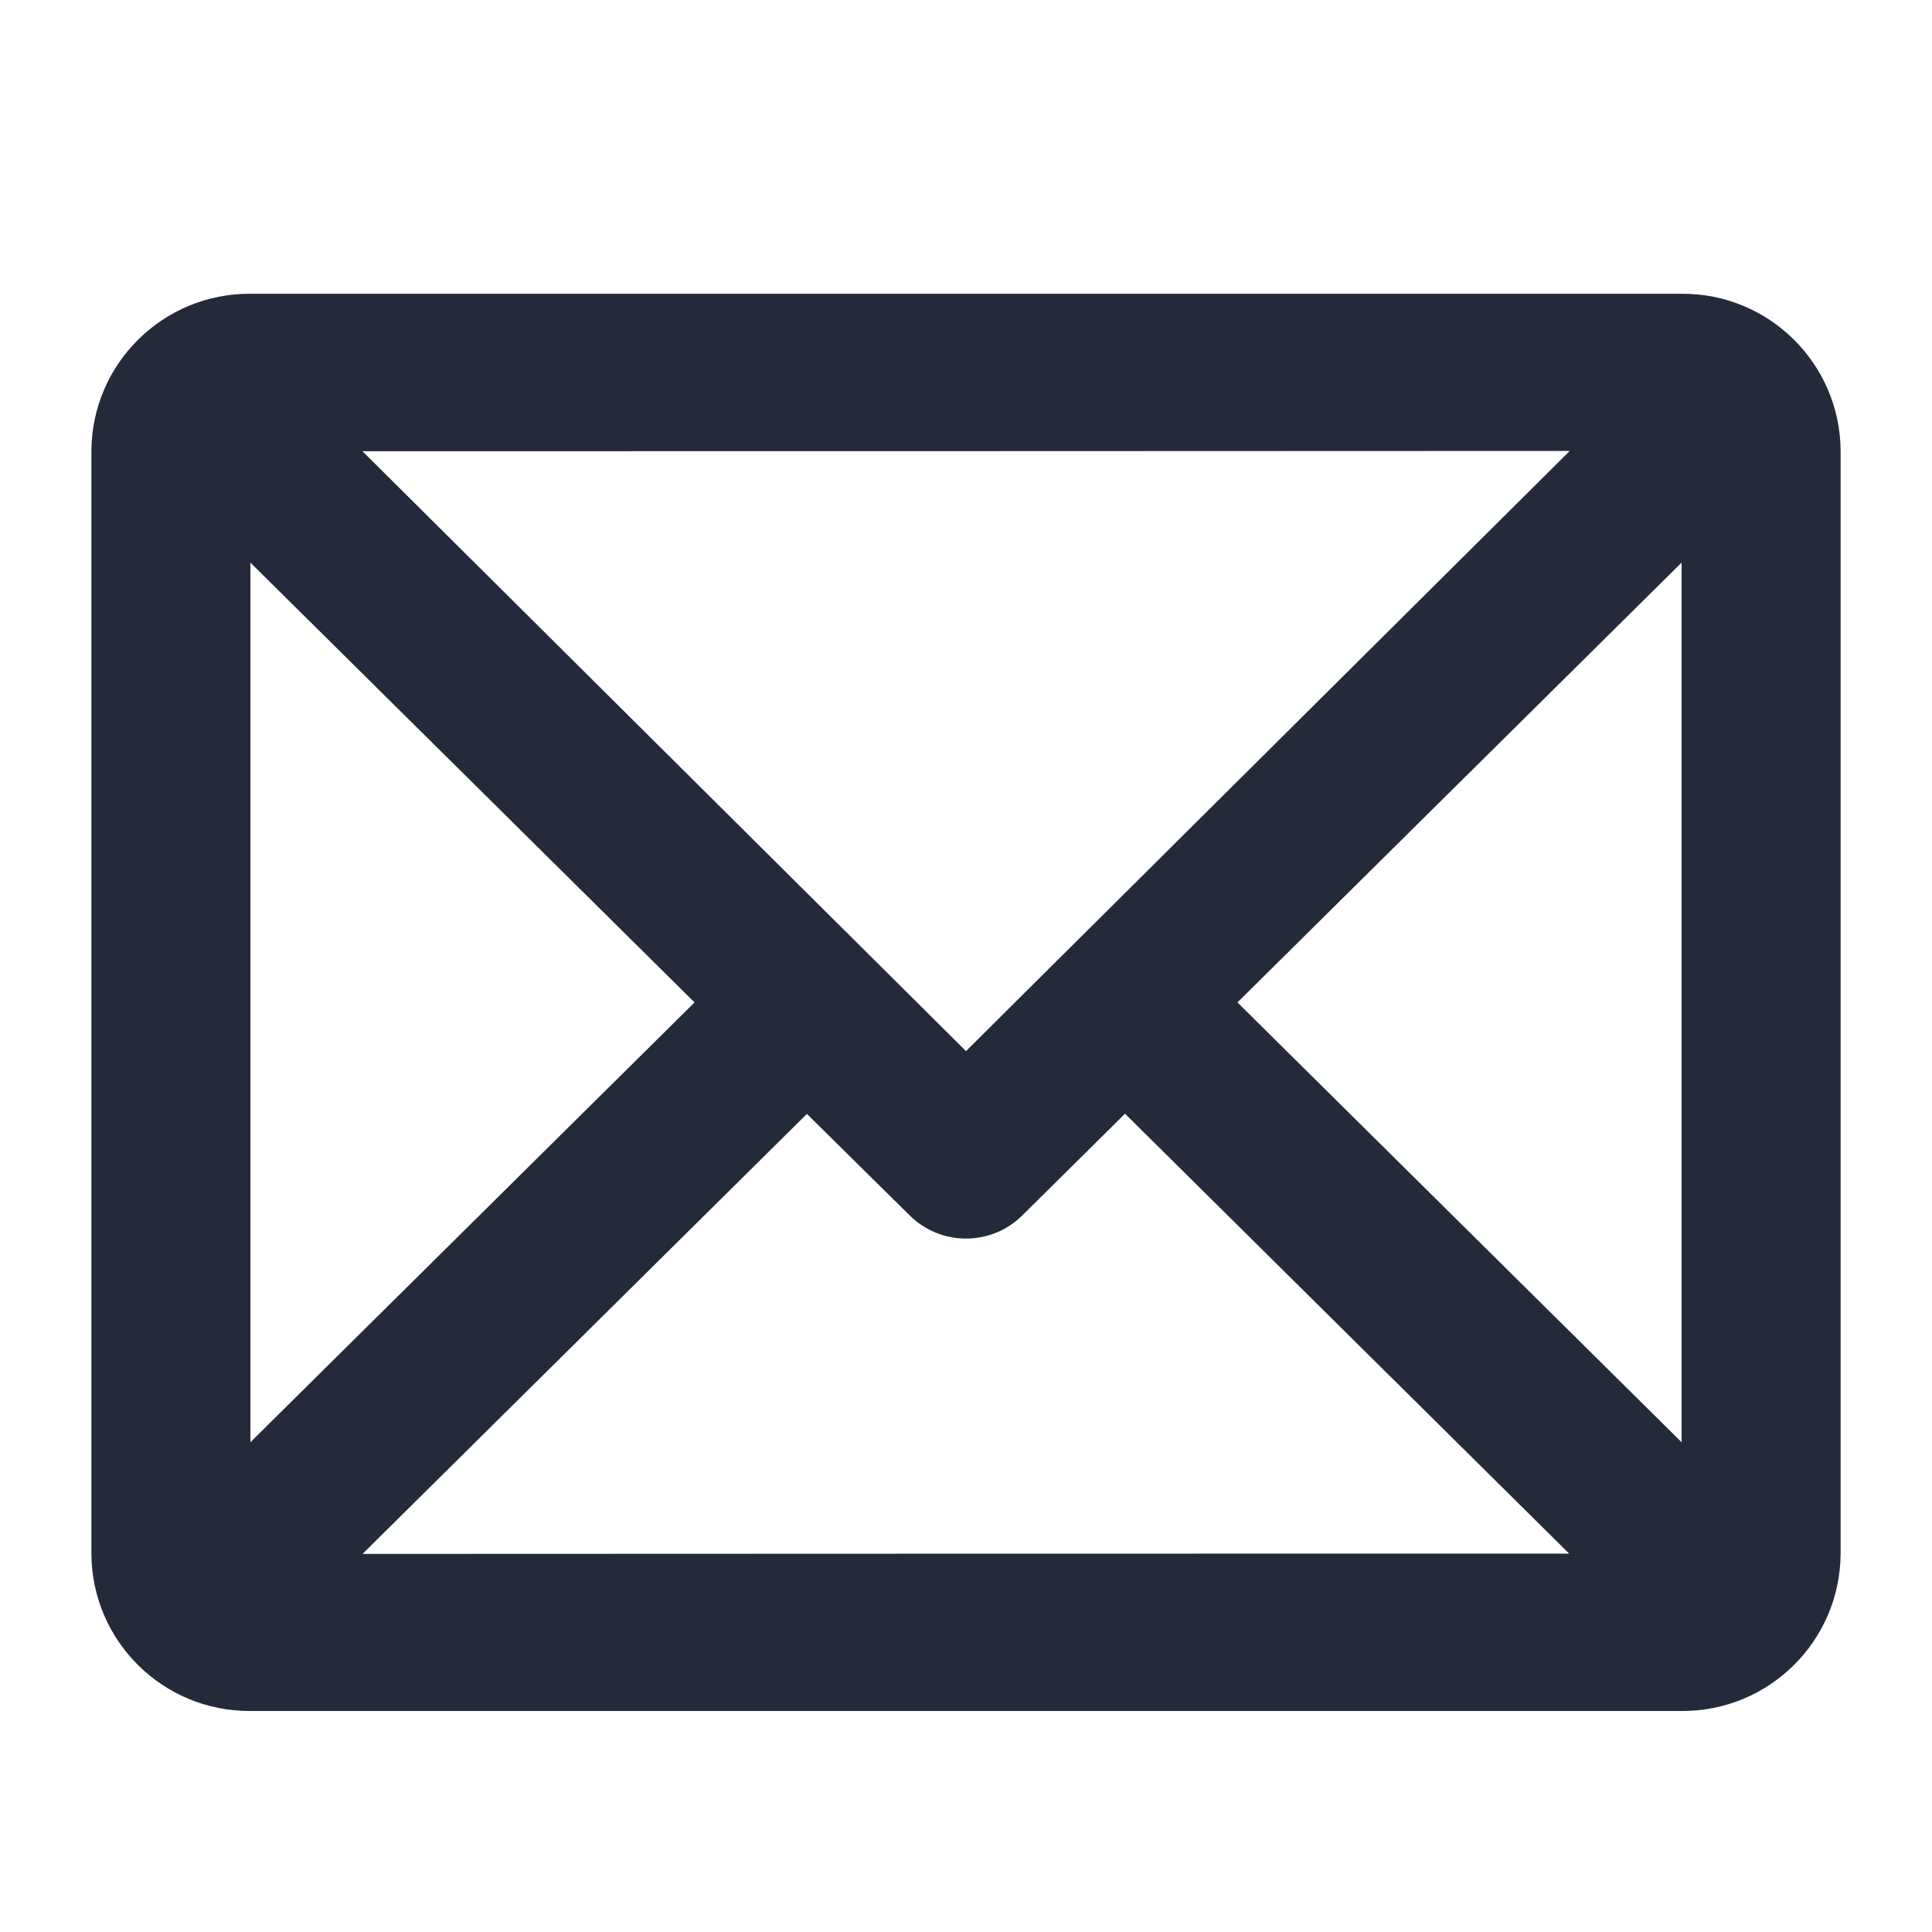
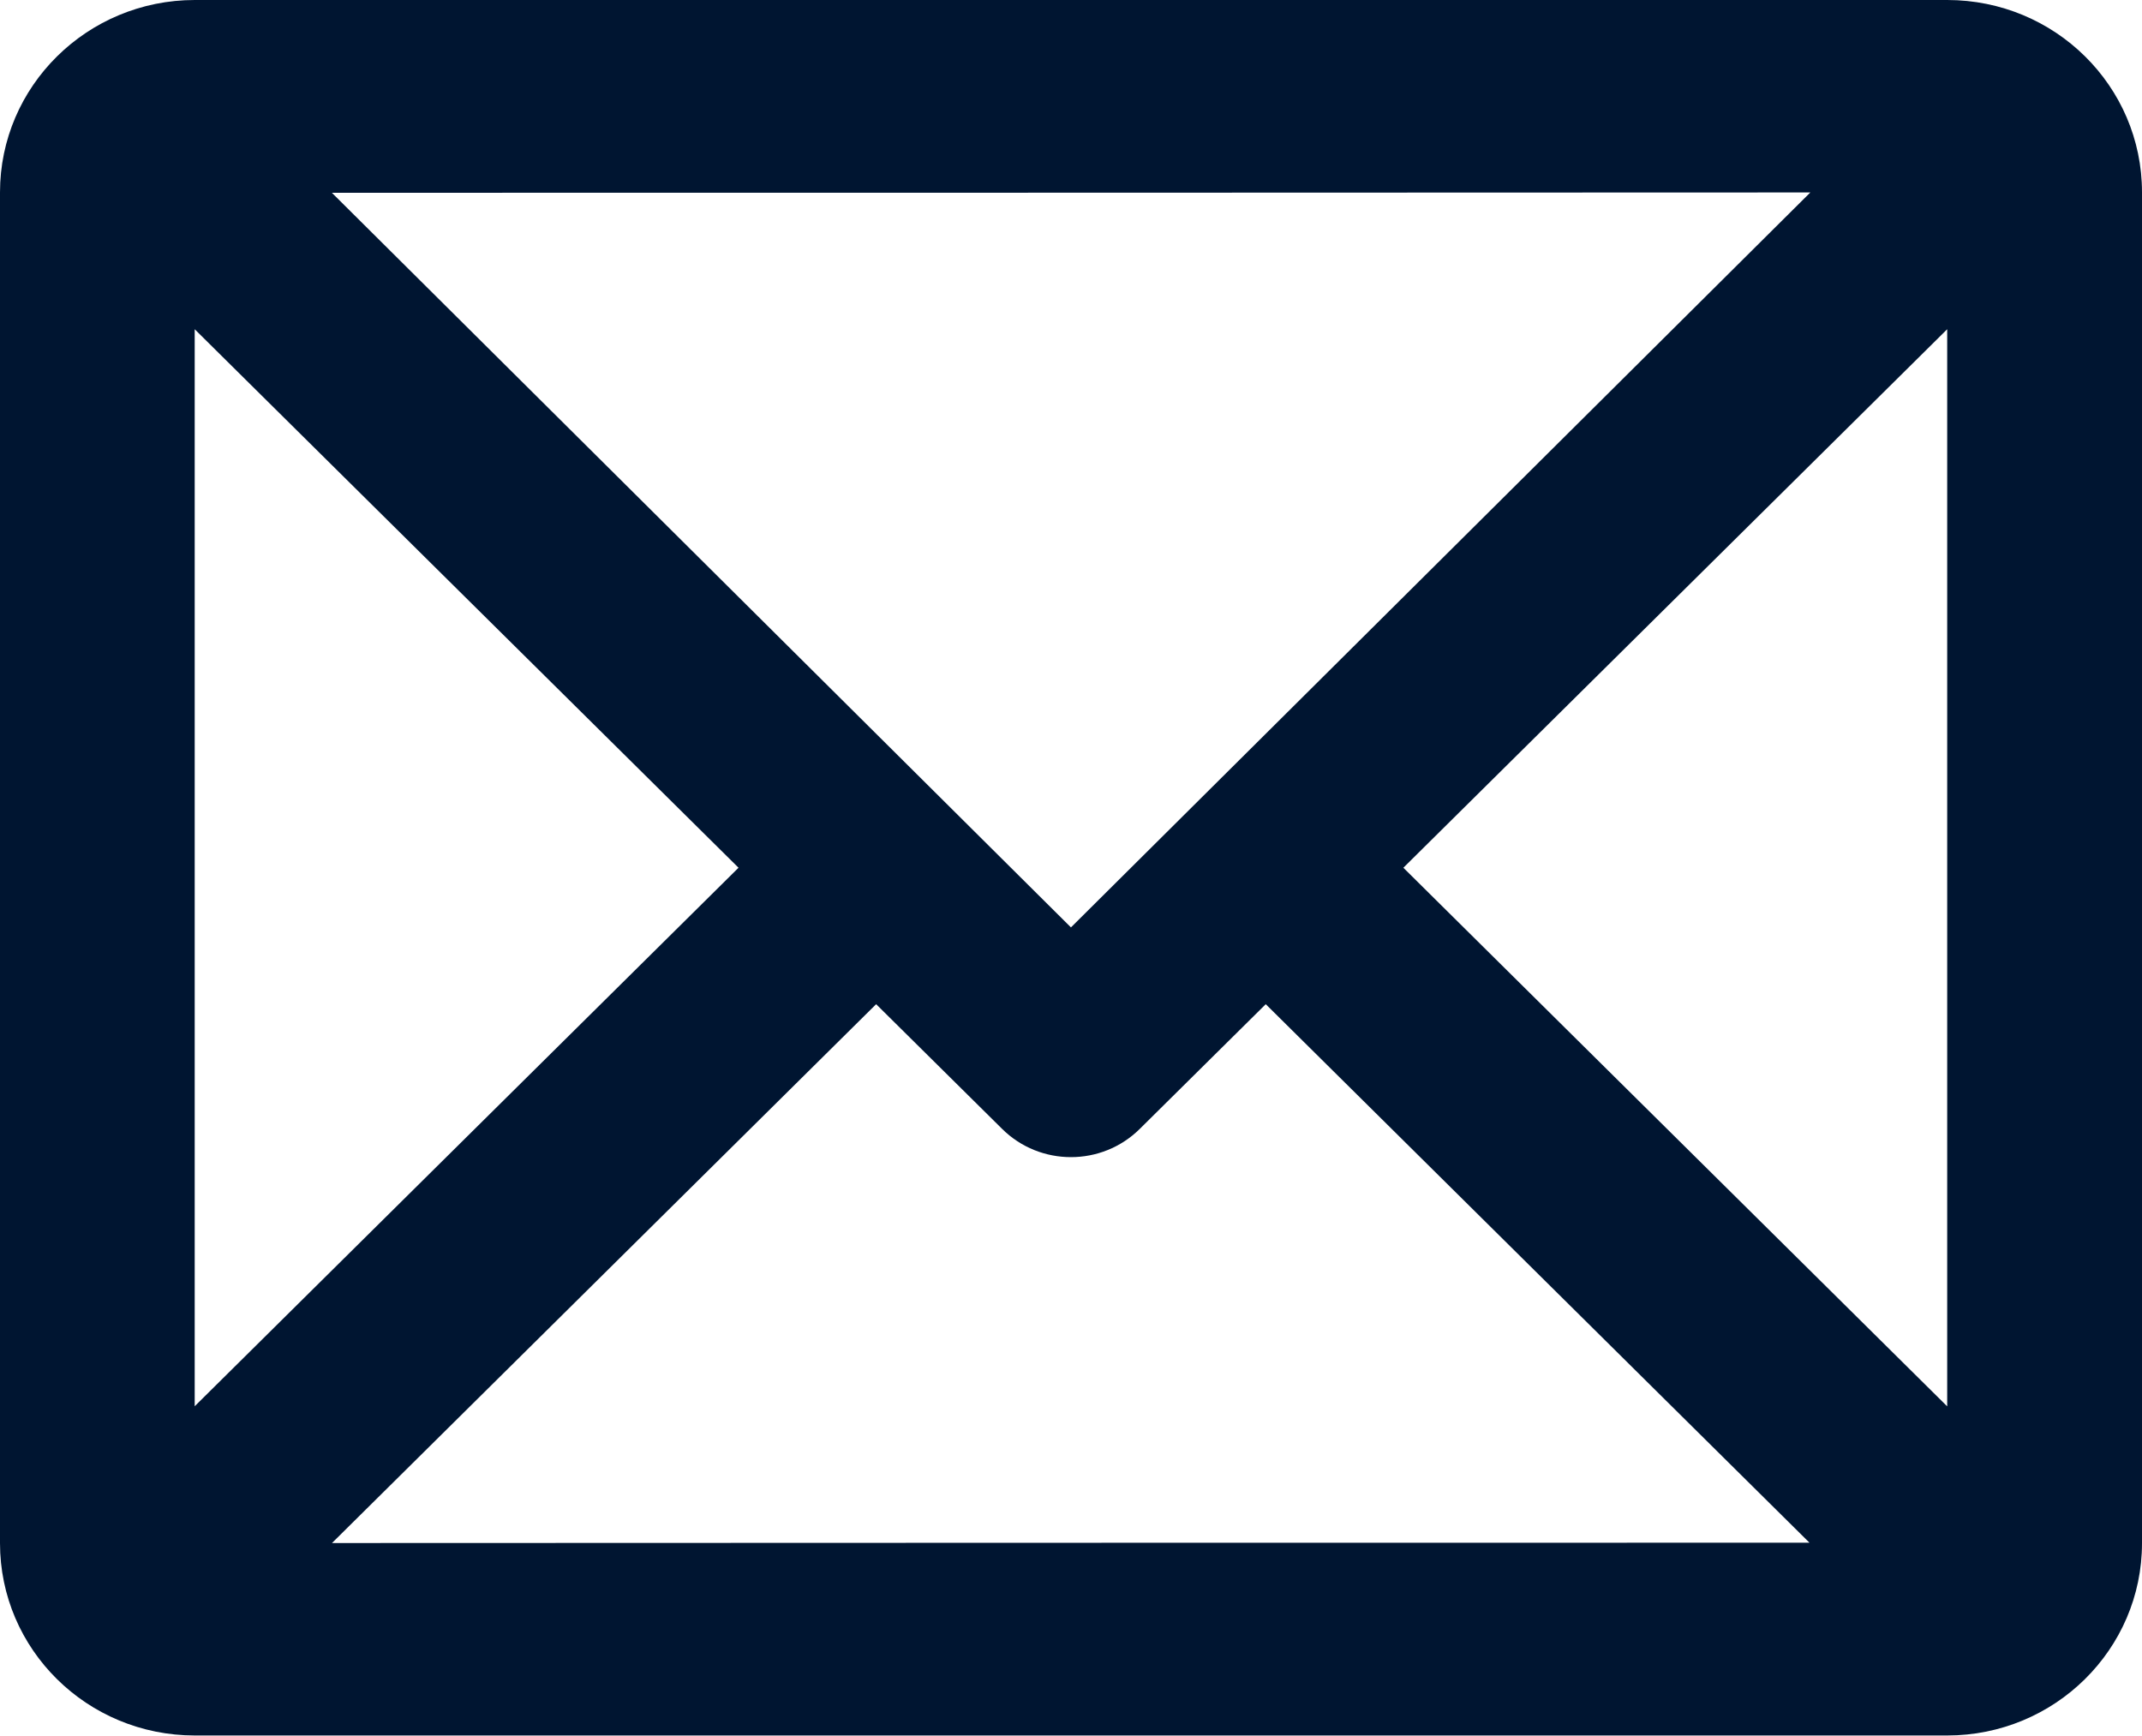
- <svg xmlns="http://www.w3.org/2000/svg" id="Layer_1" data-name="Layer 1" viewBox="0 0 20 20">
-   <path d="M17.407,3.041H2.593A1.637,1.637,0,0,0,.946,4.667V16.086a1.636,1.636,0,0,0,1.646,1.626H17.407a1.637,1.637,0,0,0,1.647-1.626V4.667A1.636,1.636,0,0,0,17.408,3.041ZM7.19,10.377,2.592,14.93V5.824Zm9.054,5.706c-2.768,0-9.724.001-12.491.003l4.6-4.555L9.418,12.583a.829.829,0,0,0,1.164,0l1.064-1.054Zm1.164-1.153V5.824L12.81,10.377ZM3.752,4.671c2.767,0,9.733-.001,12.498-.003L10,10.881Z" fill="#252a3a" fill-rule="evenodd" />
+ <svg xmlns="http://www.w3.org/2000/svg" id="Layer_2" viewBox="0 0 20.001 16.204">
+   <g id="Layer_1-2">
+     <path d="M18.182,0H1.819C.815,0,0,.804,0,1.796v12.612c0,.993.814,1.796,1.819,1.796h16.363c1.004,0,1.819-.804,1.819-1.796V1.796c0-.993-.814-1.796-1.819-1.796ZM6.896,8.102L1.818,13.13c0-2.419-0-7.641 0-10.056l5.078,5.028ZM16.897,14.404c-3.058 0-10.741.001-13.797.003l5.081-5.031,1.176,1.164c.355.352.931.352,1.286,0l1.176-1.164,5.078,5.029ZM18.182,13.13c0-2.416 0-7.637 0-10.056l-5.078,5.028,5.077,5.028ZM3.099,1.8c3.056-0,10.751-.001,13.805-.003l-6.904,6.862L3.099,1.8Z" fill="#001531" fill-rule="evenodd" stroke-width="0" />
+   </g>
</svg>
